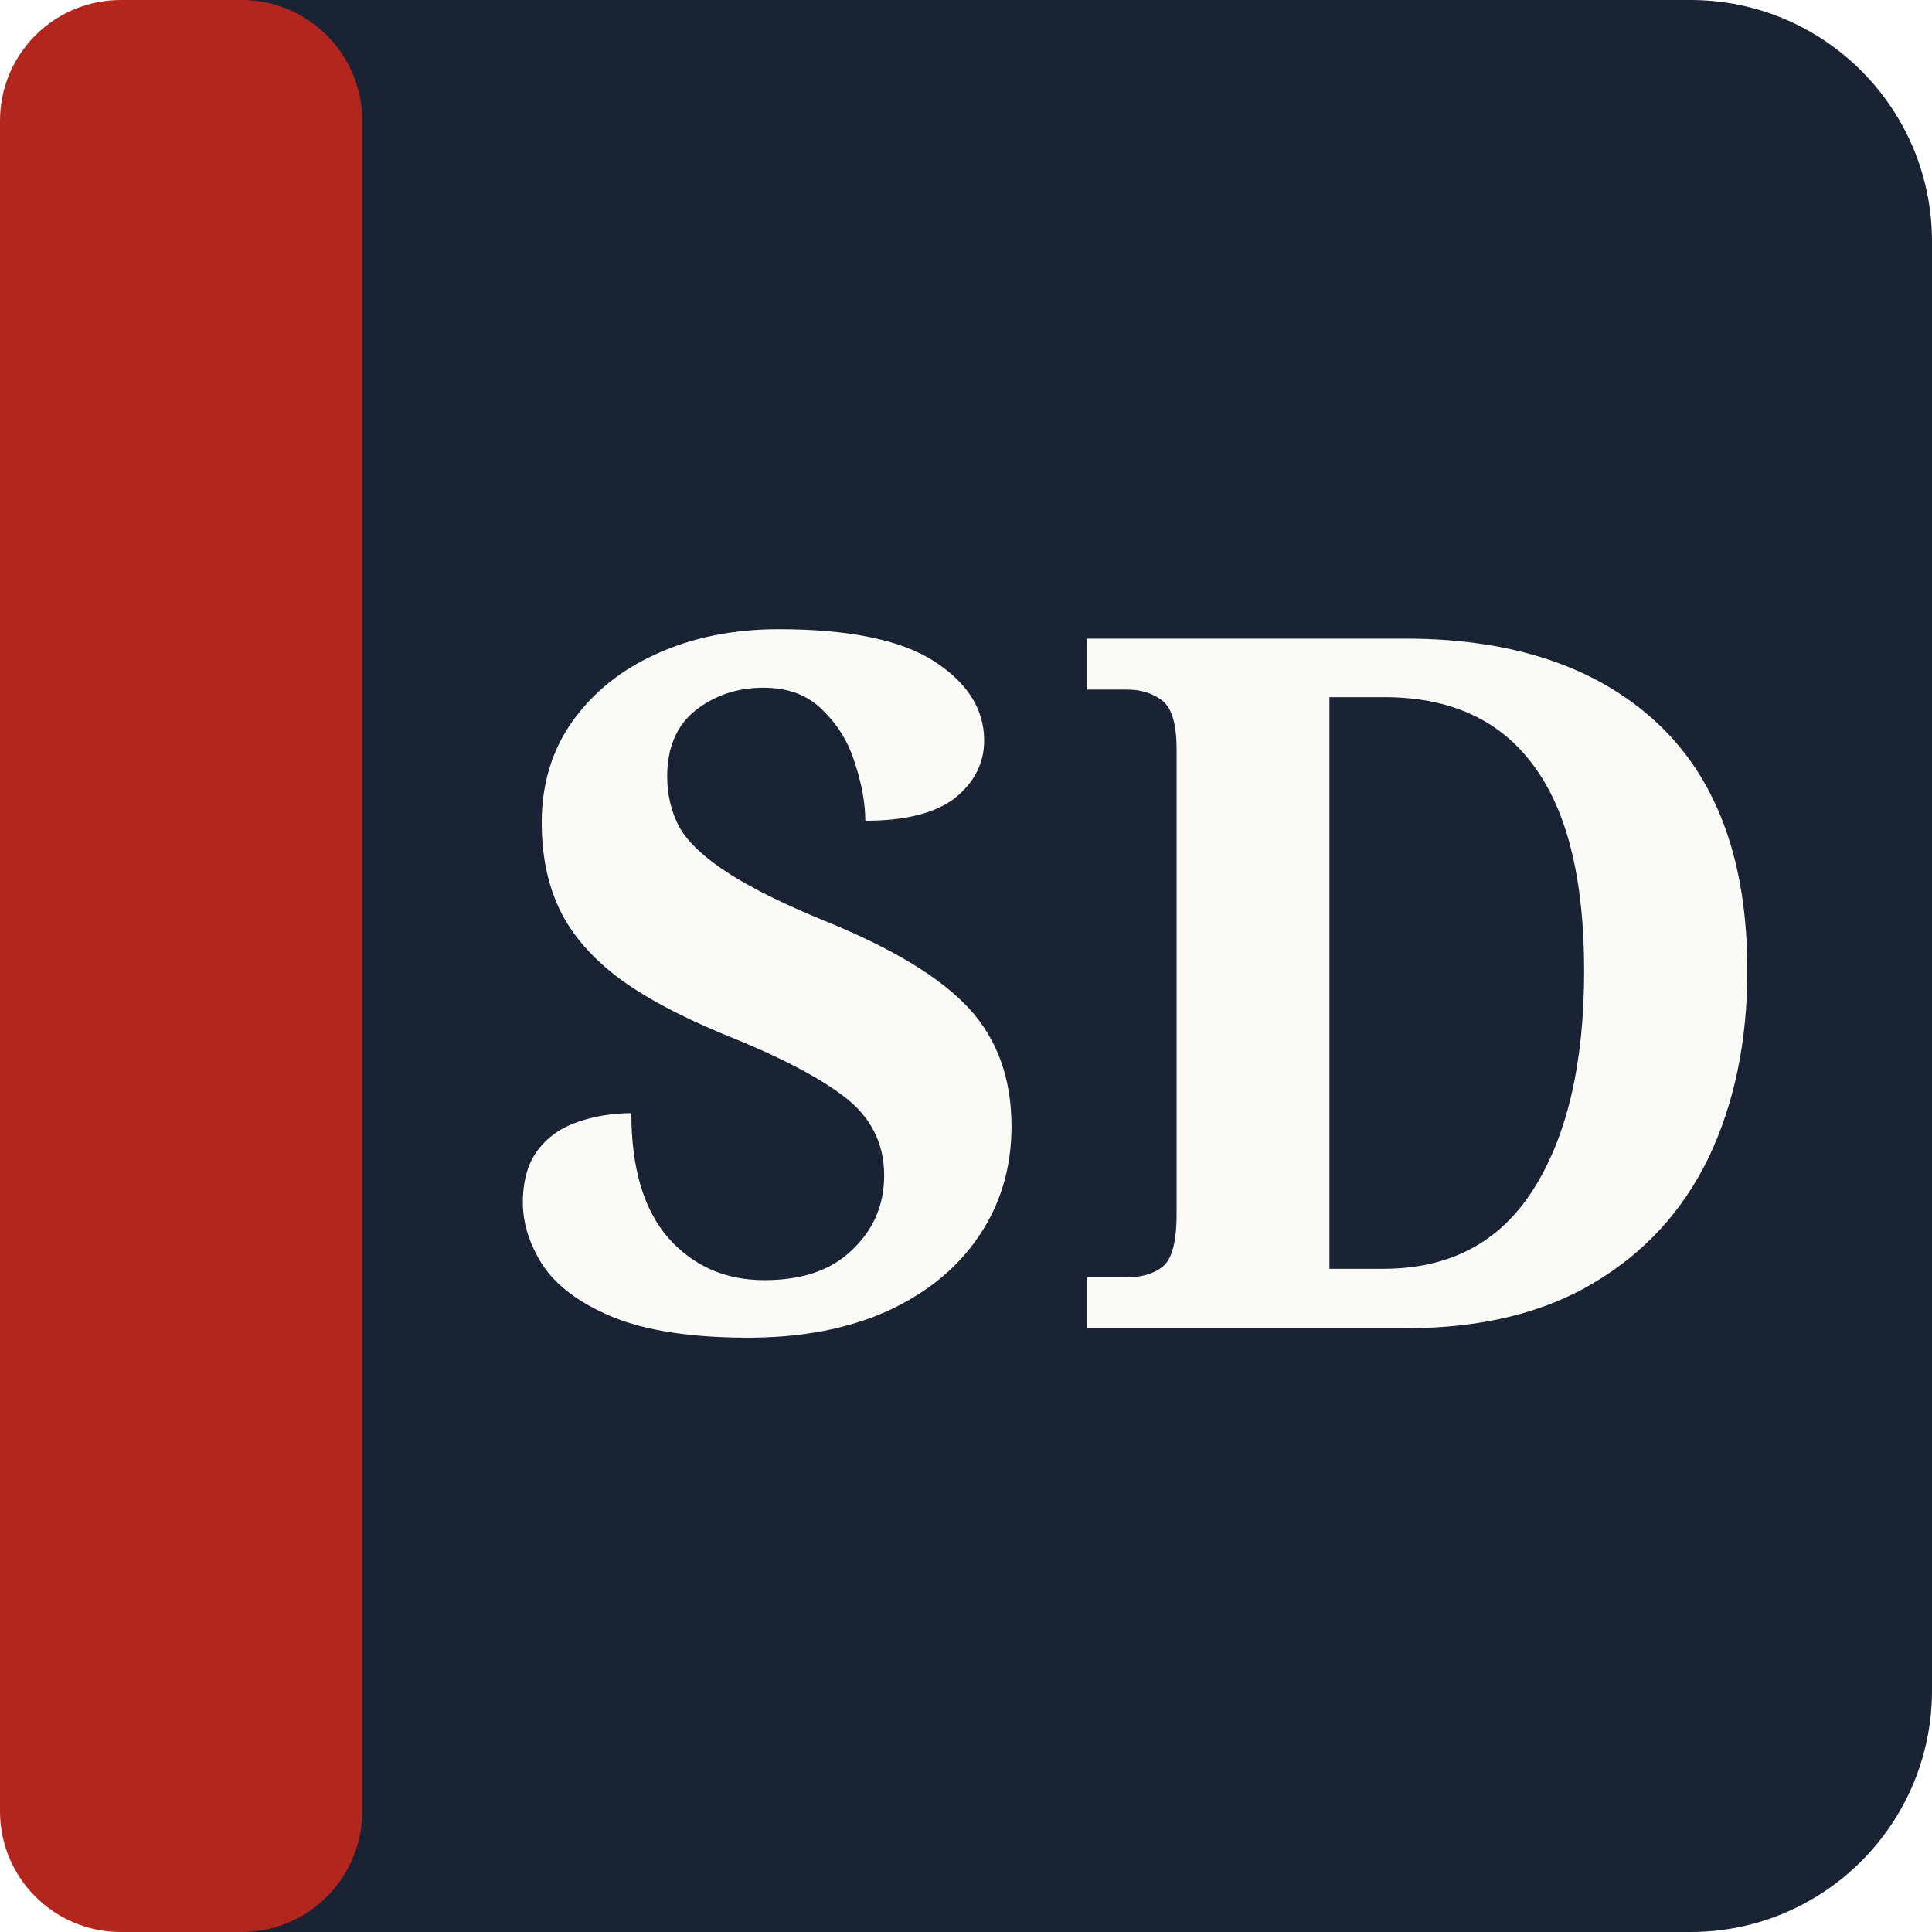
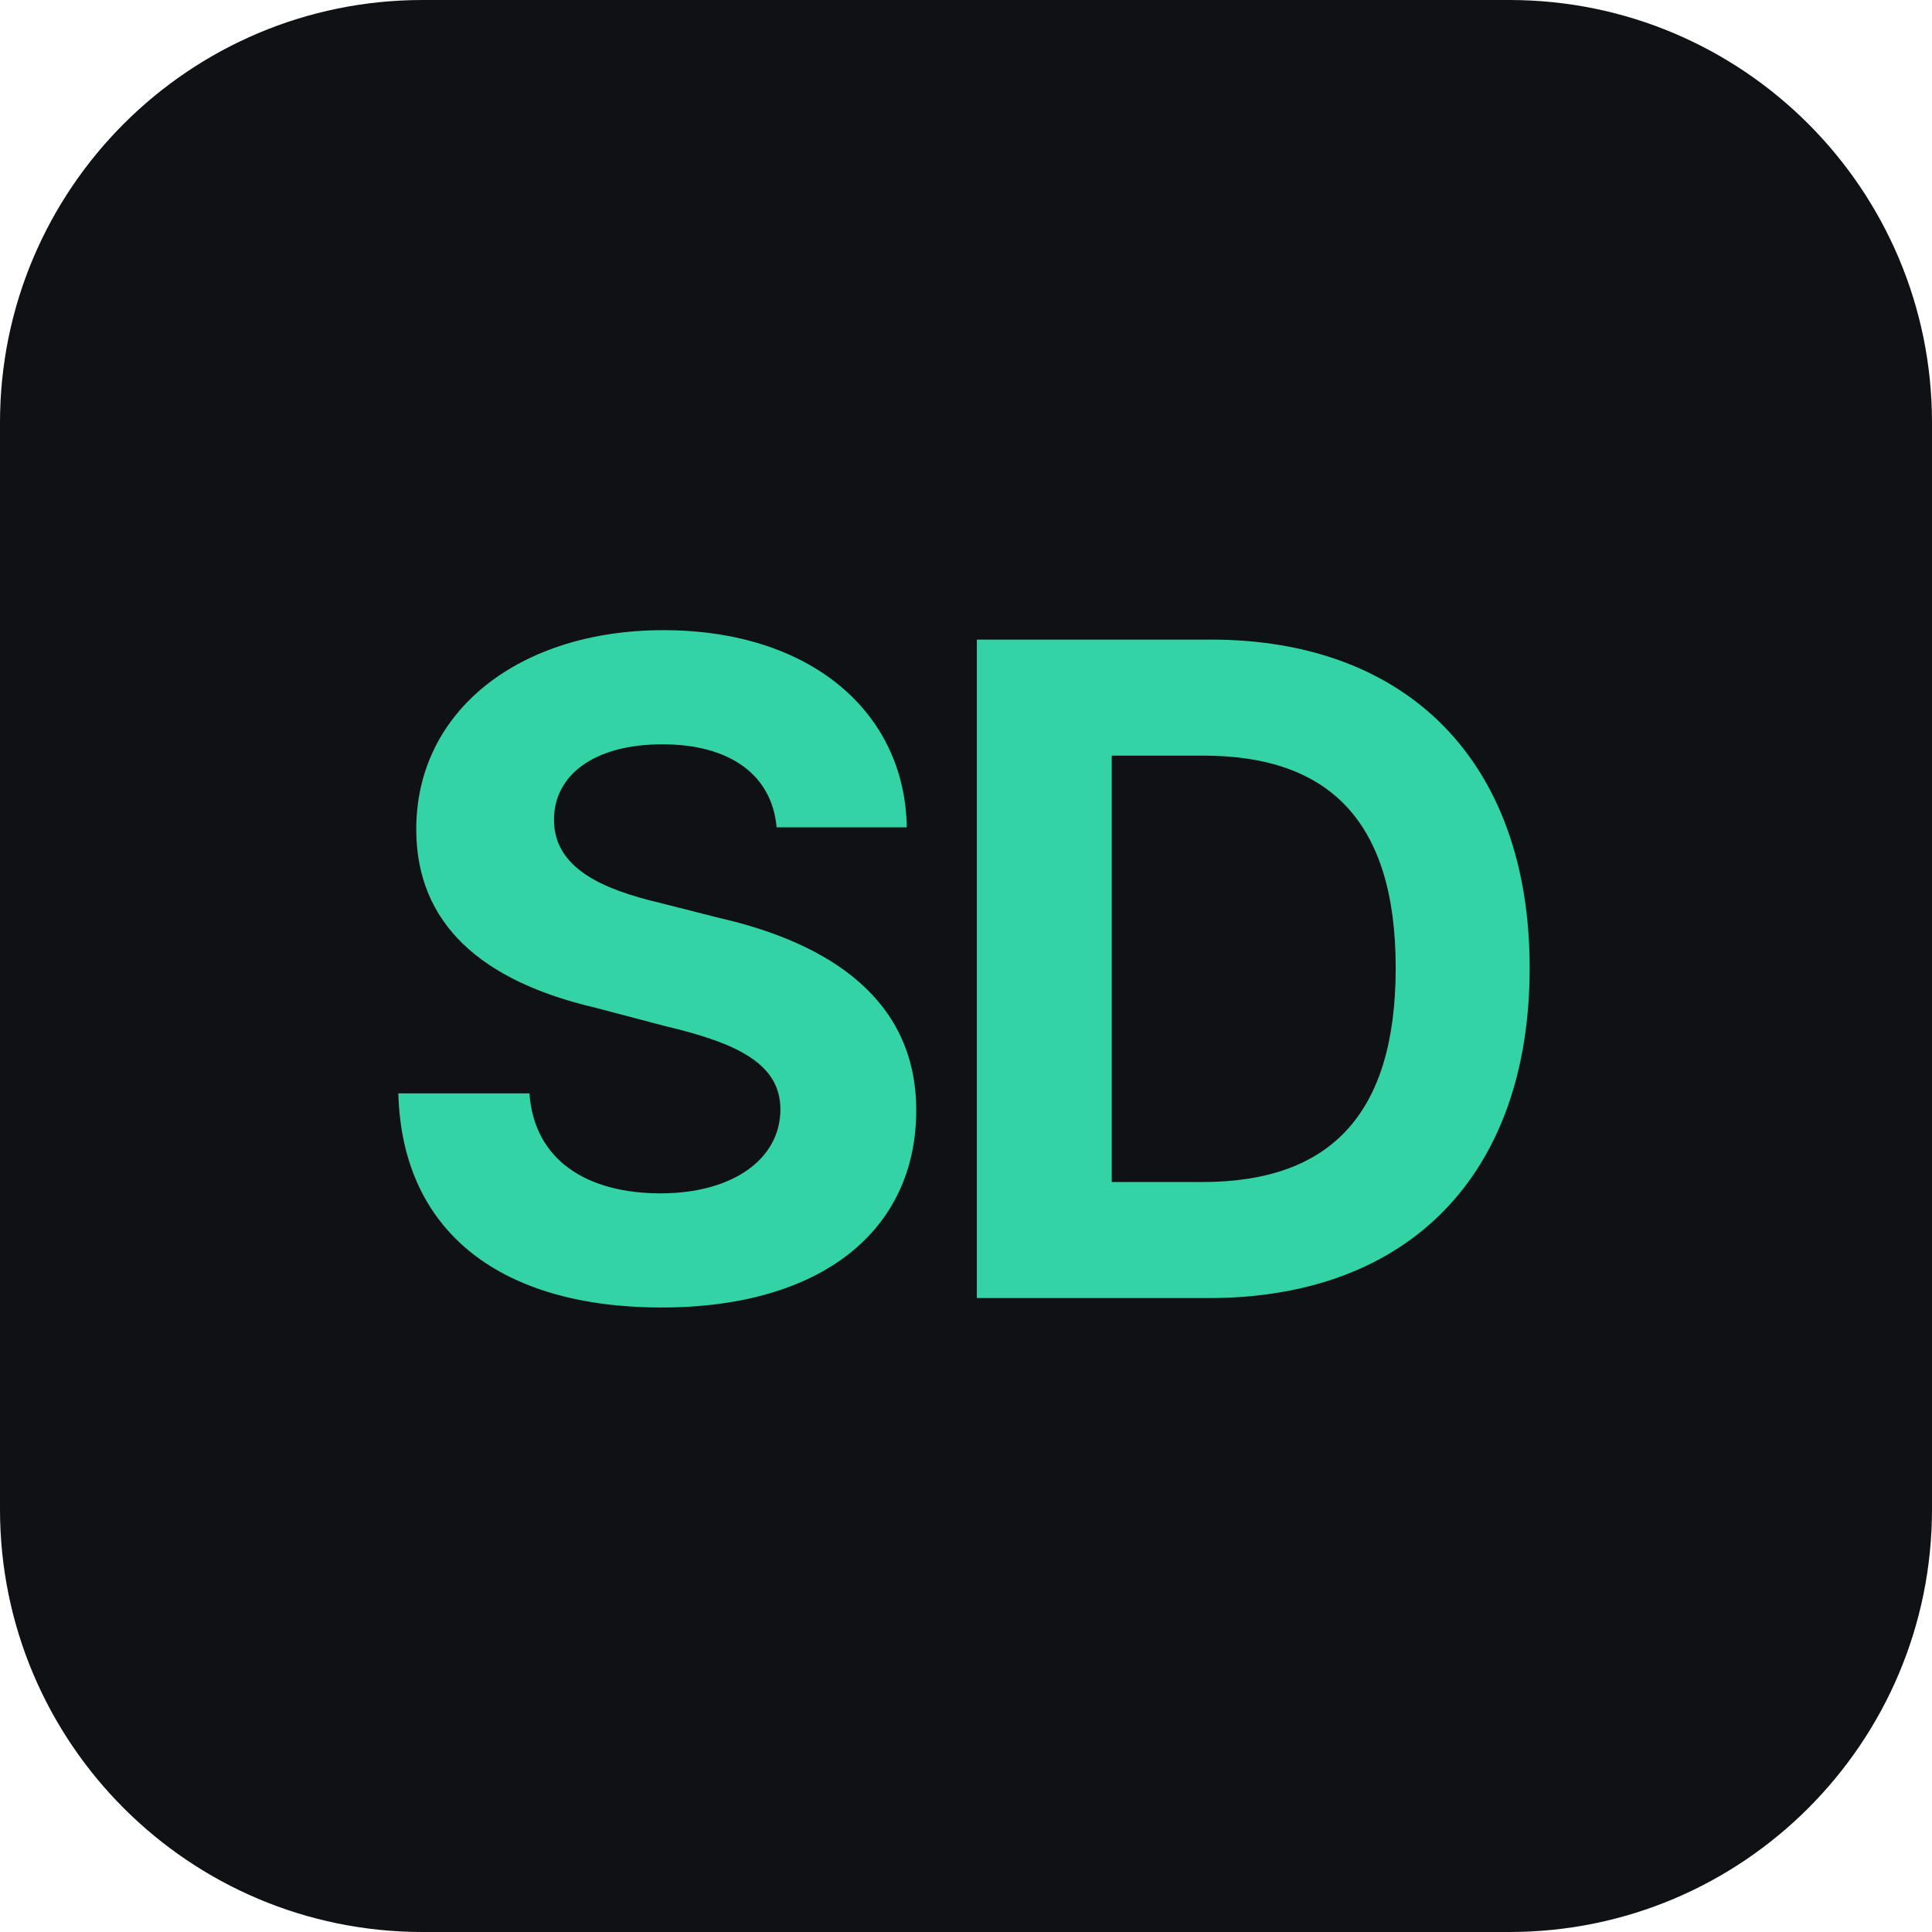
<svg xmlns="http://www.w3.org/2000/svg" viewBox="0 0 32 32">
-   <rect width="32" height="32" rx="4" fill="#1A2333" />
-   <rect x="0" y="0" width="6" height="32" rx="2" fill="#B3261E" />
-   <text x="19" y="22" font-family="Georgia, serif" font-weight="700" font-size="16" fill="#FAFAF7" text-anchor="middle">SD</text>
+   <rect width="32" height="32" rx="7" fill="#101114" />
+   <text x="16" y="21.5" font-family="Inter, system-ui, -apple-system, 'Segoe UI', sans-serif" font-weight="700" font-size="15" letter-spacing="-0.6" fill="#34D3A6" text-anchor="middle">SD</text>
</svg>
